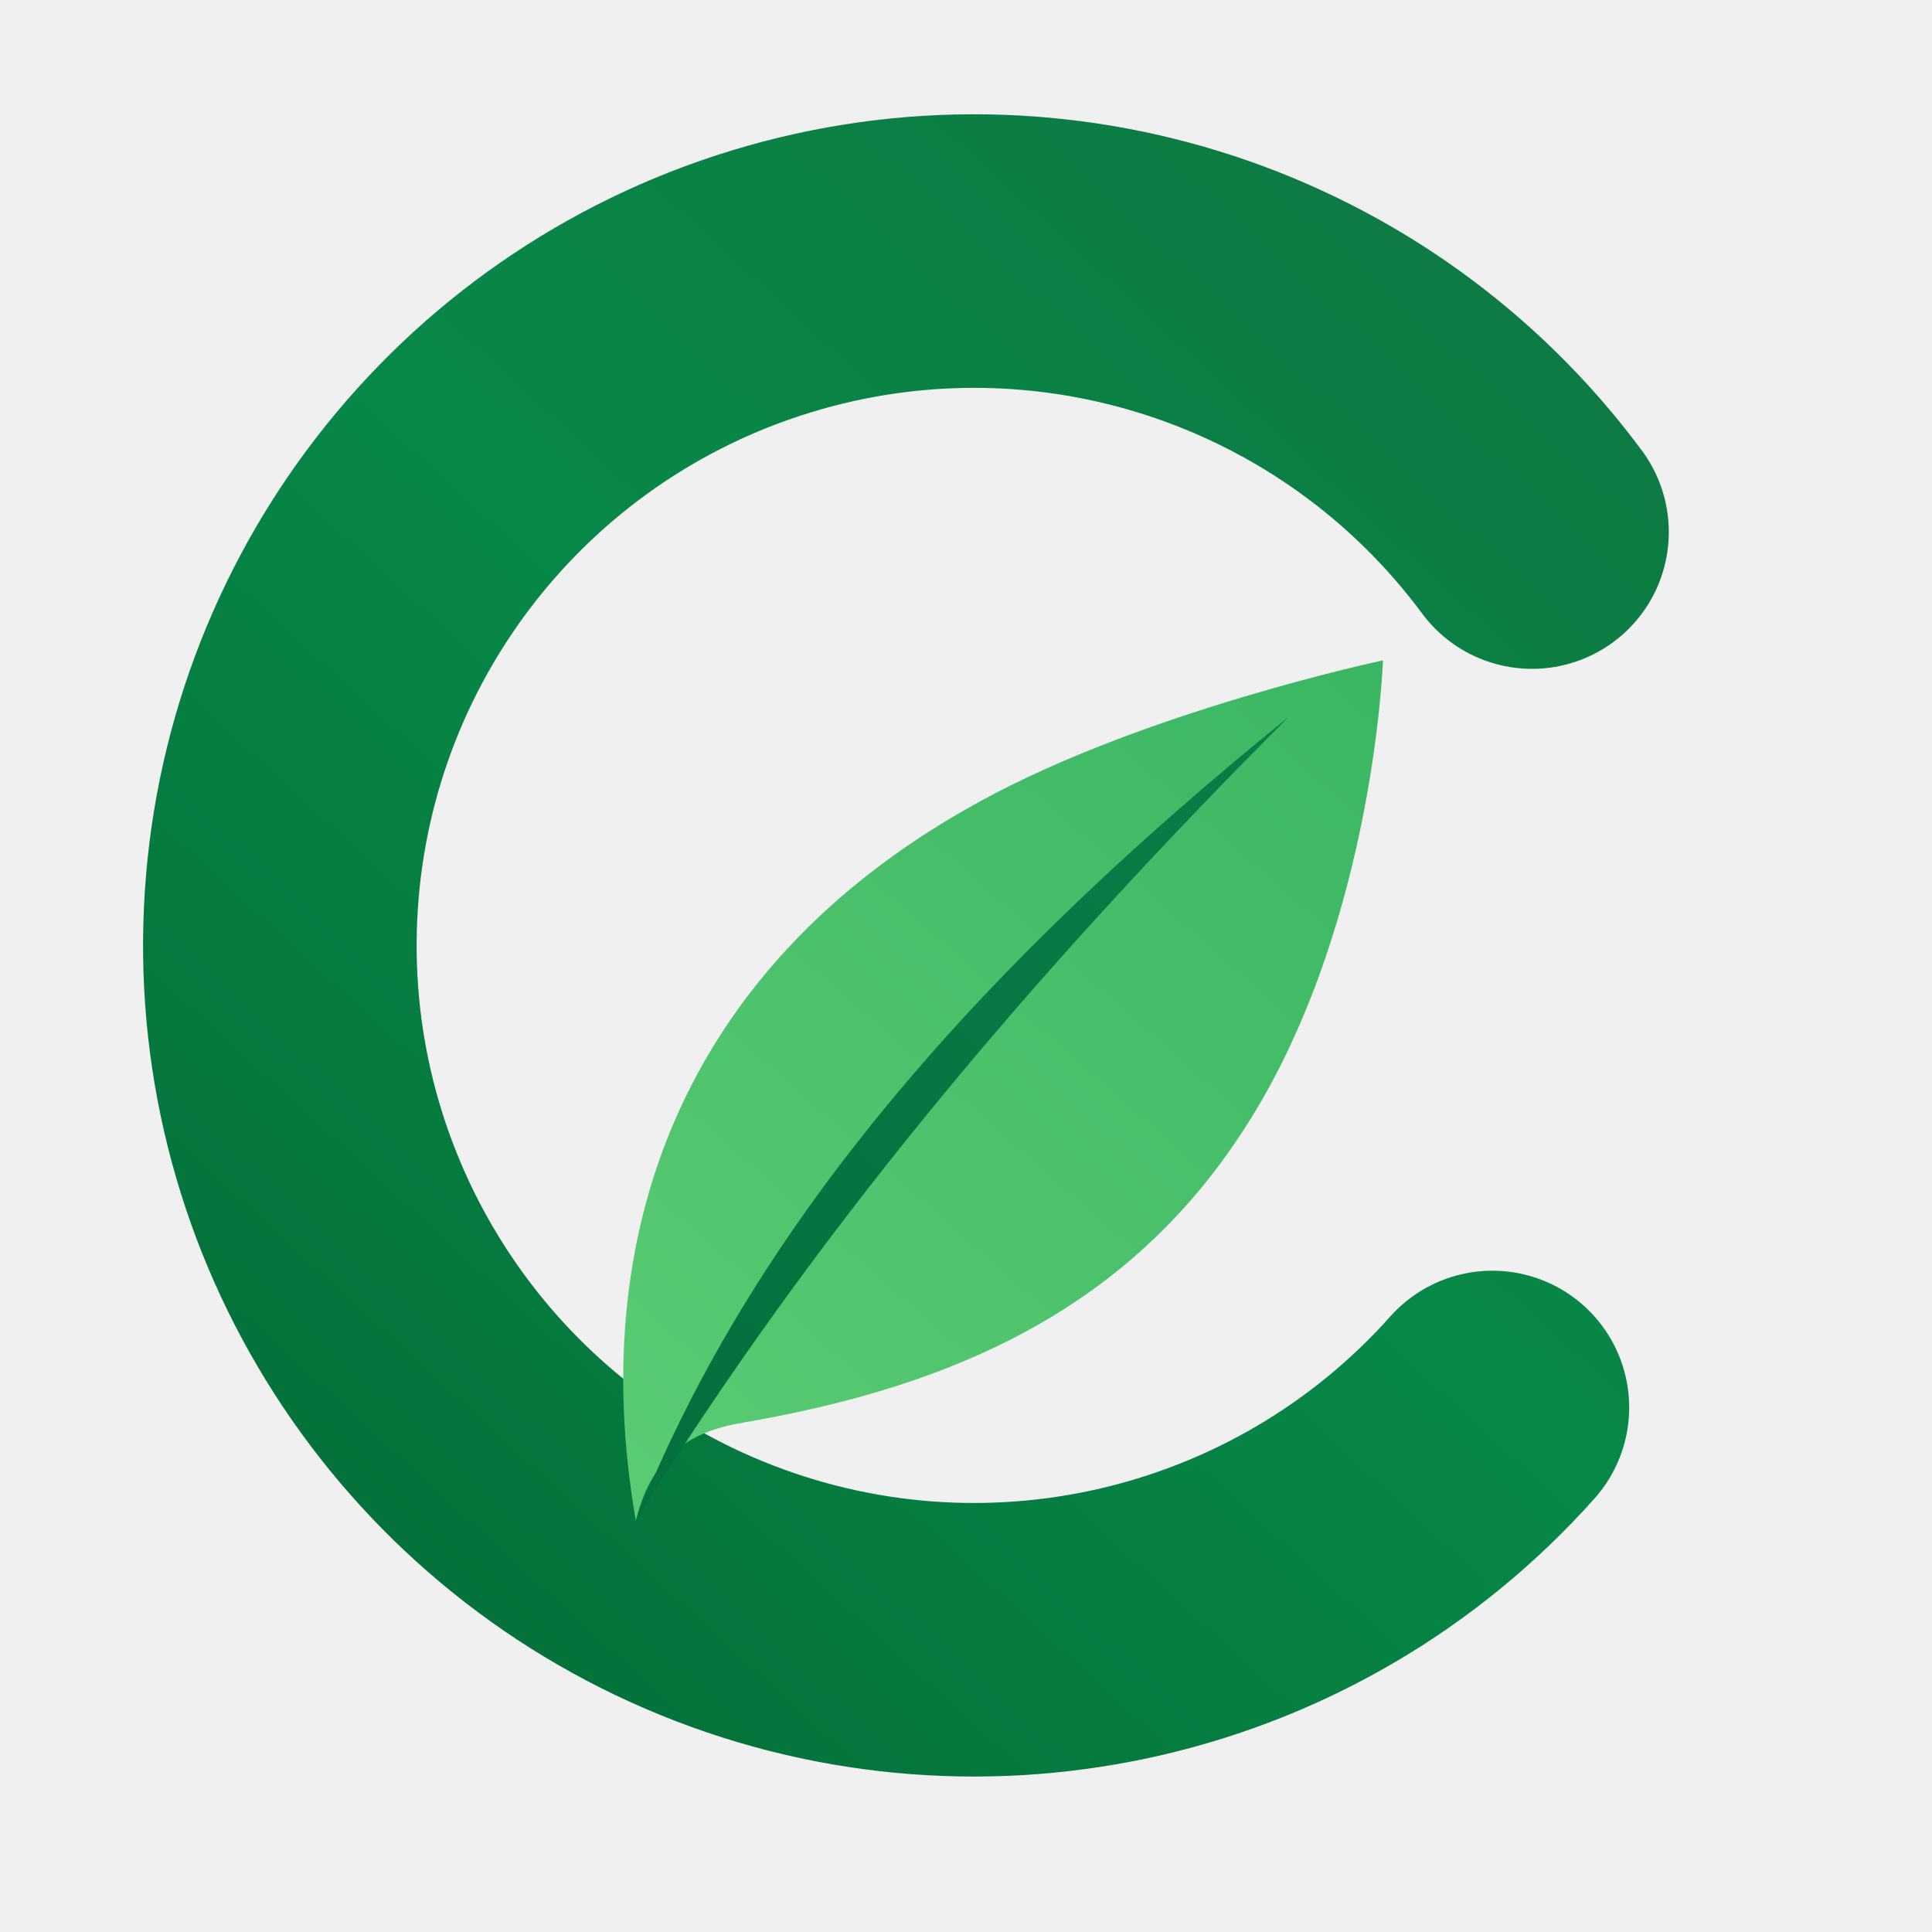
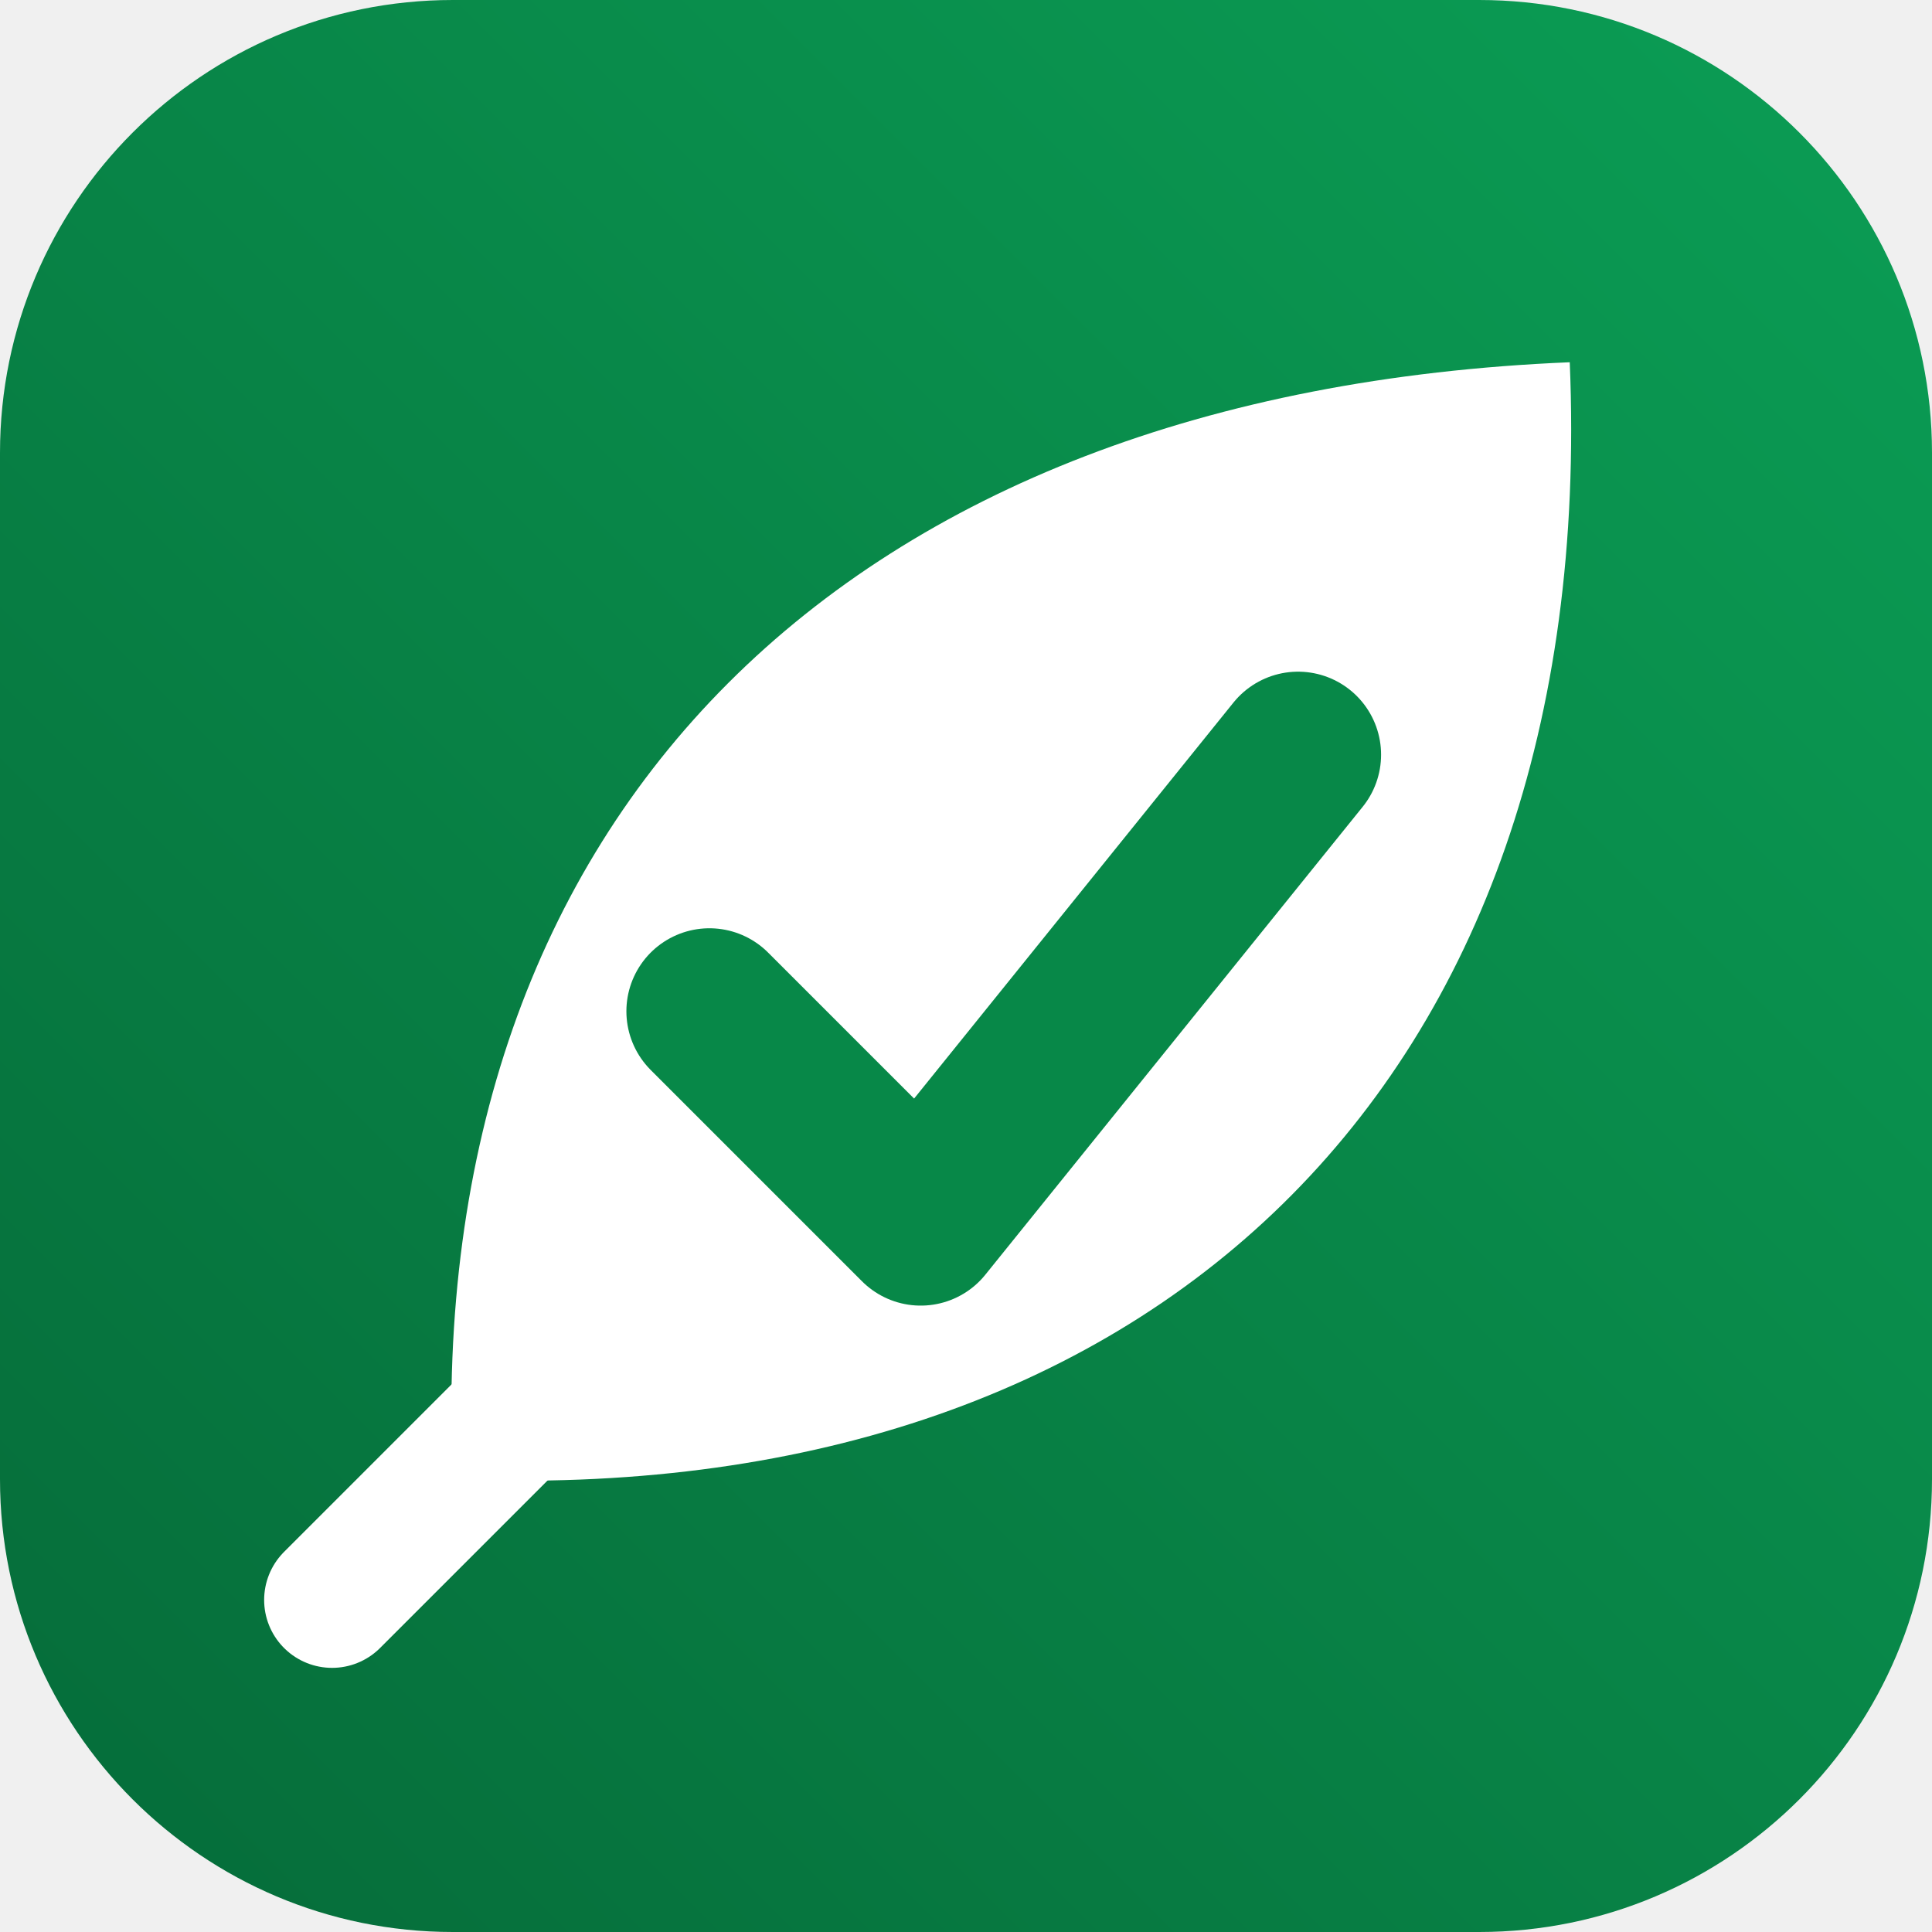
- <svg xmlns="http://www.w3.org/2000/svg" viewBox="0 0 1024 1024" role="img" aria-label="CropCheckUp logo">
+ <svg xmlns="http://www.w3.org/2000/svg" viewBox="0 0 64 64" role="img" aria-label="CropCheckUp logo">
  <defs>
-     <linearGradient id="cropcheckup-c" x1="214" y1="815" x2="791" y2="185" gradientUnits="userSpaceOnUse">
-       <stop stop-color="#04723A" />
-       <stop offset="0.52" stop-color="#078848" />
-       <stop offset="1" stop-color="#0D7B43" />
-     </linearGradient>
-     <linearGradient id="cropcheckup-leaf" x1="348" y1="793" x2="735" y2="353" gradientUnits="userSpaceOnUse">
-       <stop stop-color="#5ACB73" />
-       <stop offset="1" stop-color="#3AB663" />
-     </linearGradient>
-     <linearGradient id="cropcheckup-vein" x1="333" y1="811" x2="682" y2="408" gradientUnits="userSpaceOnUse">
-       <stop stop-color="#056E3C" />
-       <stop offset="1" stop-color="#087D47" />
+     <linearGradient id="ccu-bg" x1="0" y1="64" x2="64" y2="0" gradientUnits="userSpaceOnUse">
+       <stop stop-color="#056b39" />
+       <stop offset="1" stop-color="#0b9e55" />
    </linearGradient>
  </defs>
-   <path d="M812 282A368 368 0 1 0 791 746" fill="none" stroke="url(#cropcheckup-c)" stroke-linecap="round" stroke-width="145" />
-   <path d="M337 806C309 645 369 507 519 425c87-48 214-75 214-75s-5 151-80 258c-65 94-161 129-259 146-31 5-49 20-57 52Z" fill="url(#cropcheckup-leaf)" />
-   <path d="M337 806c64-162 189-299 346-426C545 518 430 656 337 806Z" fill="url(#cropcheckup-vein)" />
+   <rect width="64" height="64" rx="15" fill="url(#ccu-bg)" />
+   <path d="M18 46l-7 7" stroke="#fff" stroke-width="4.5" stroke-linecap="round" />
+   <path d="M15 49C14 27 28 13 52 12c1 24-14 38-37 37Z" fill="#fff" />
+   <path d="M23.5 33.5l7 7 12.5-15.5" fill="none" stroke="#078848" stroke-width="5.5" stroke-linecap="round" stroke-linejoin="round" />
</svg>
